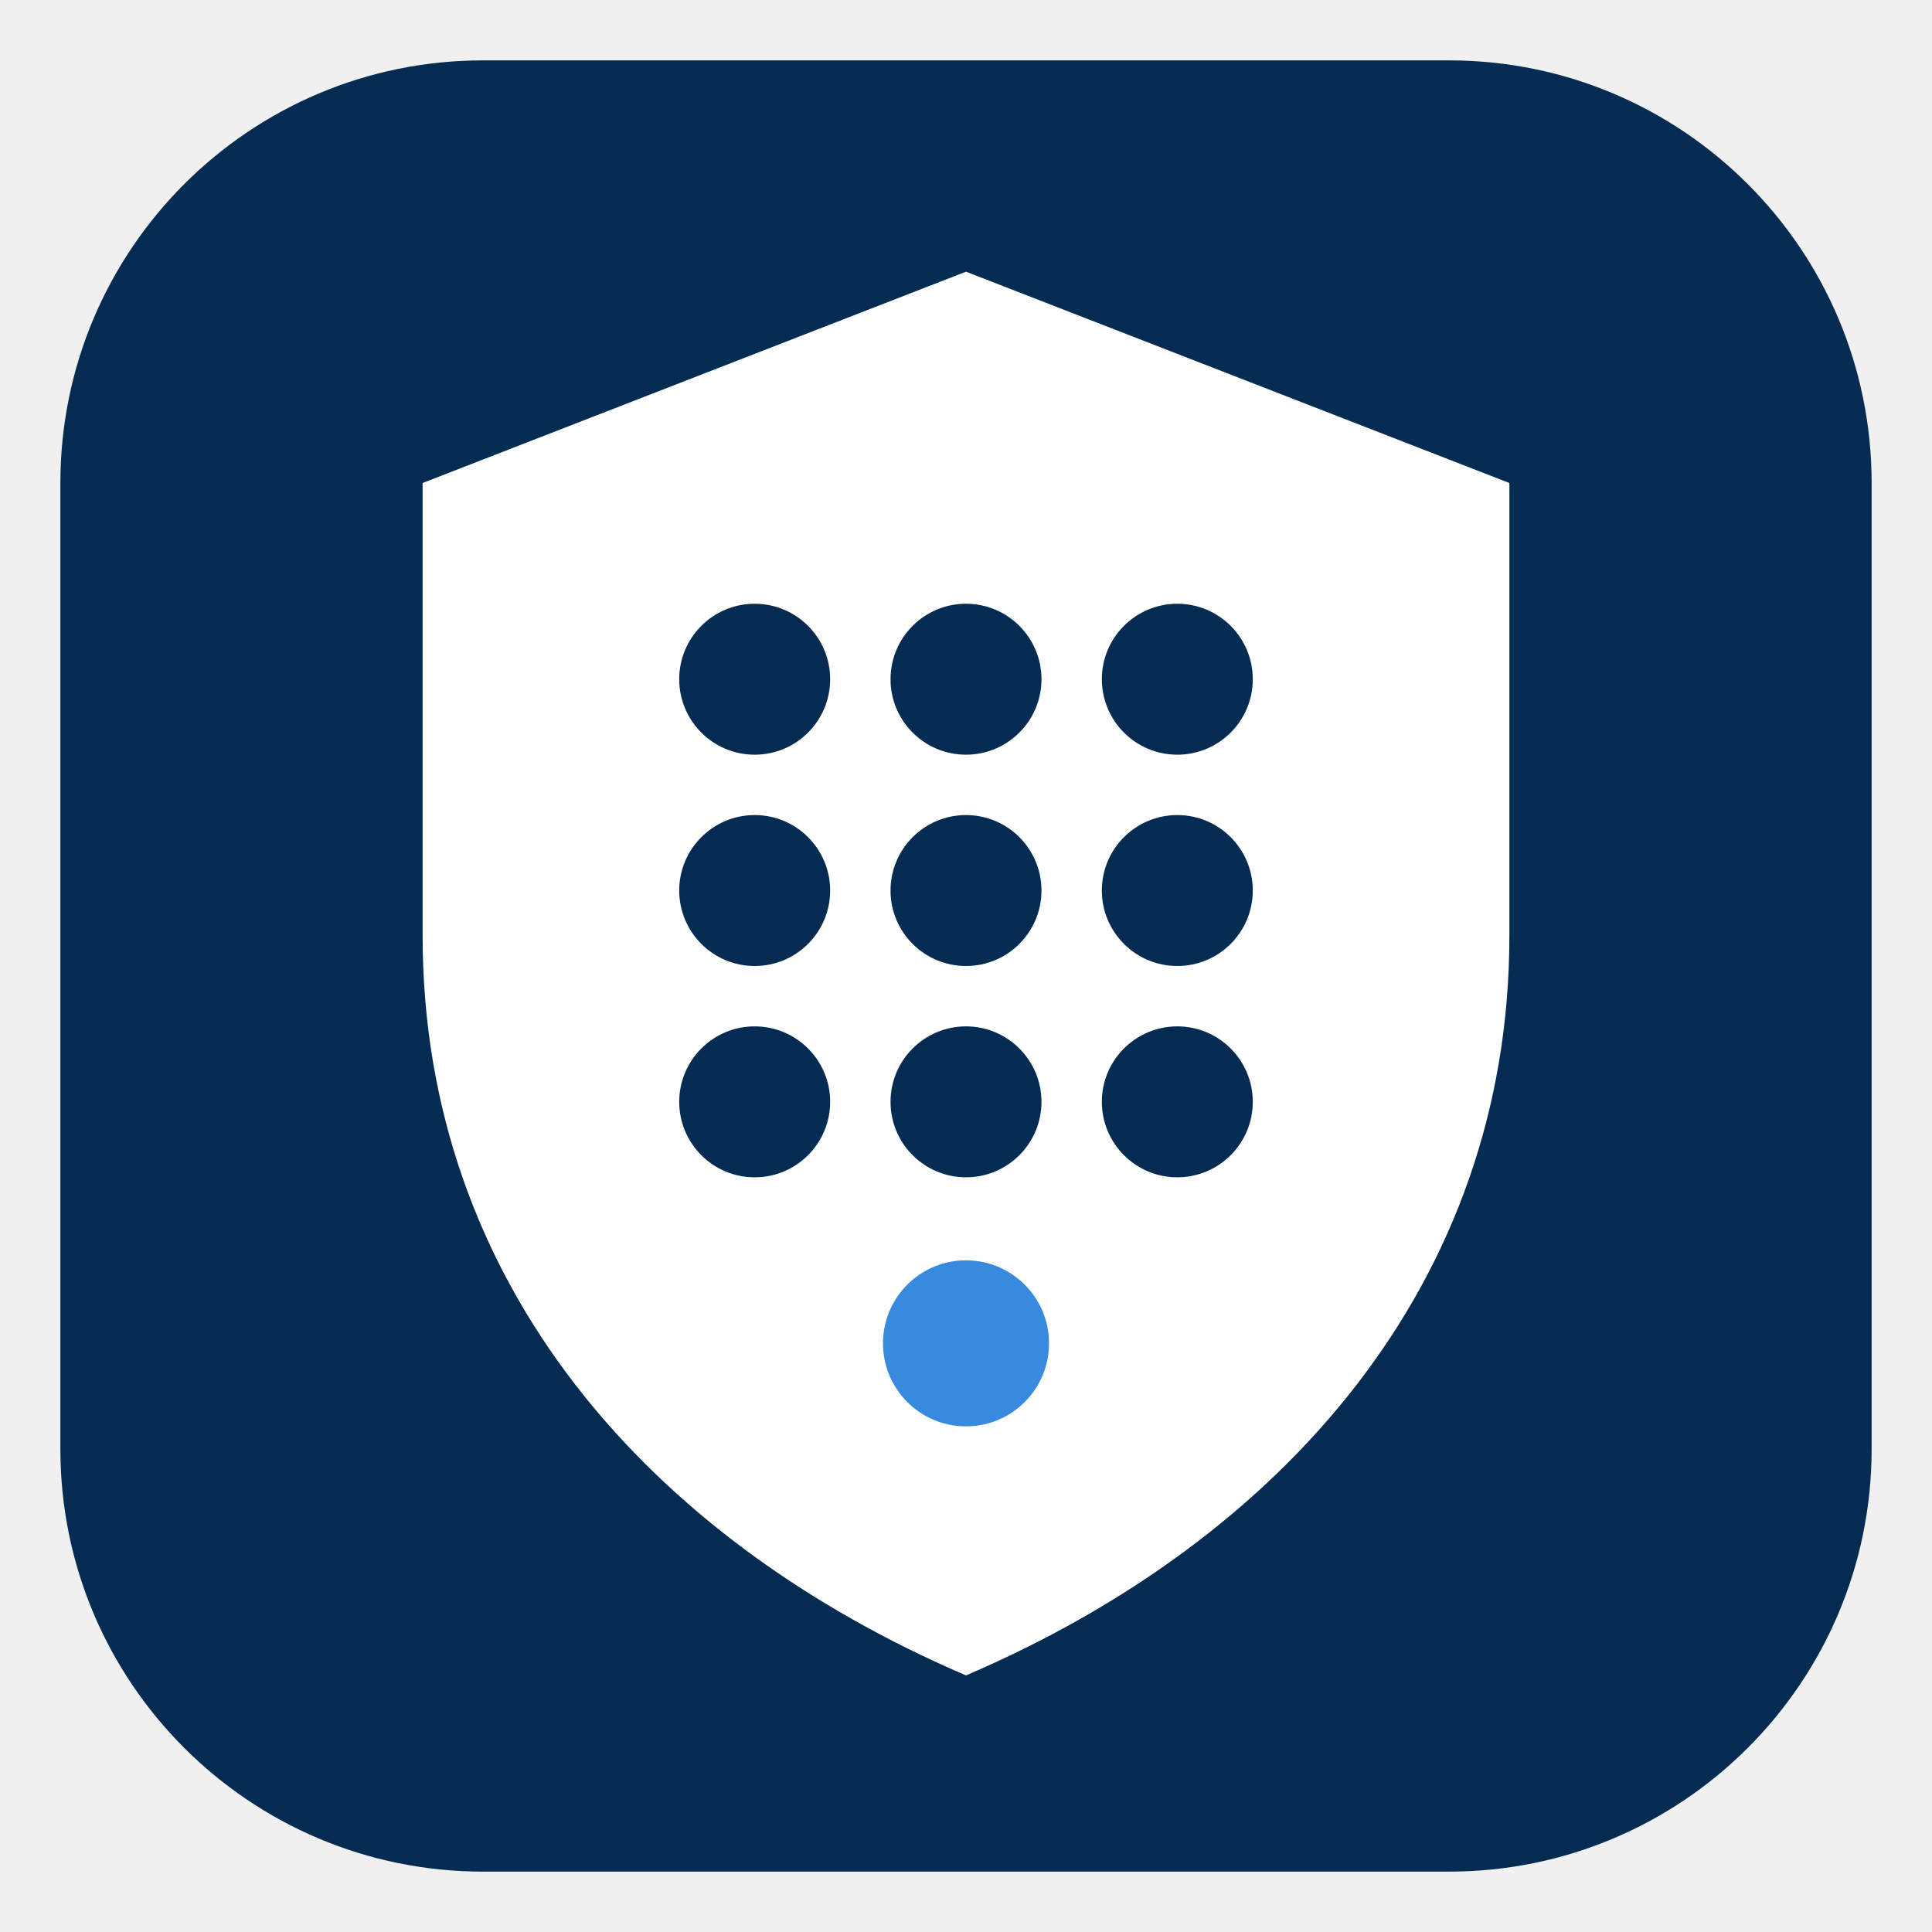
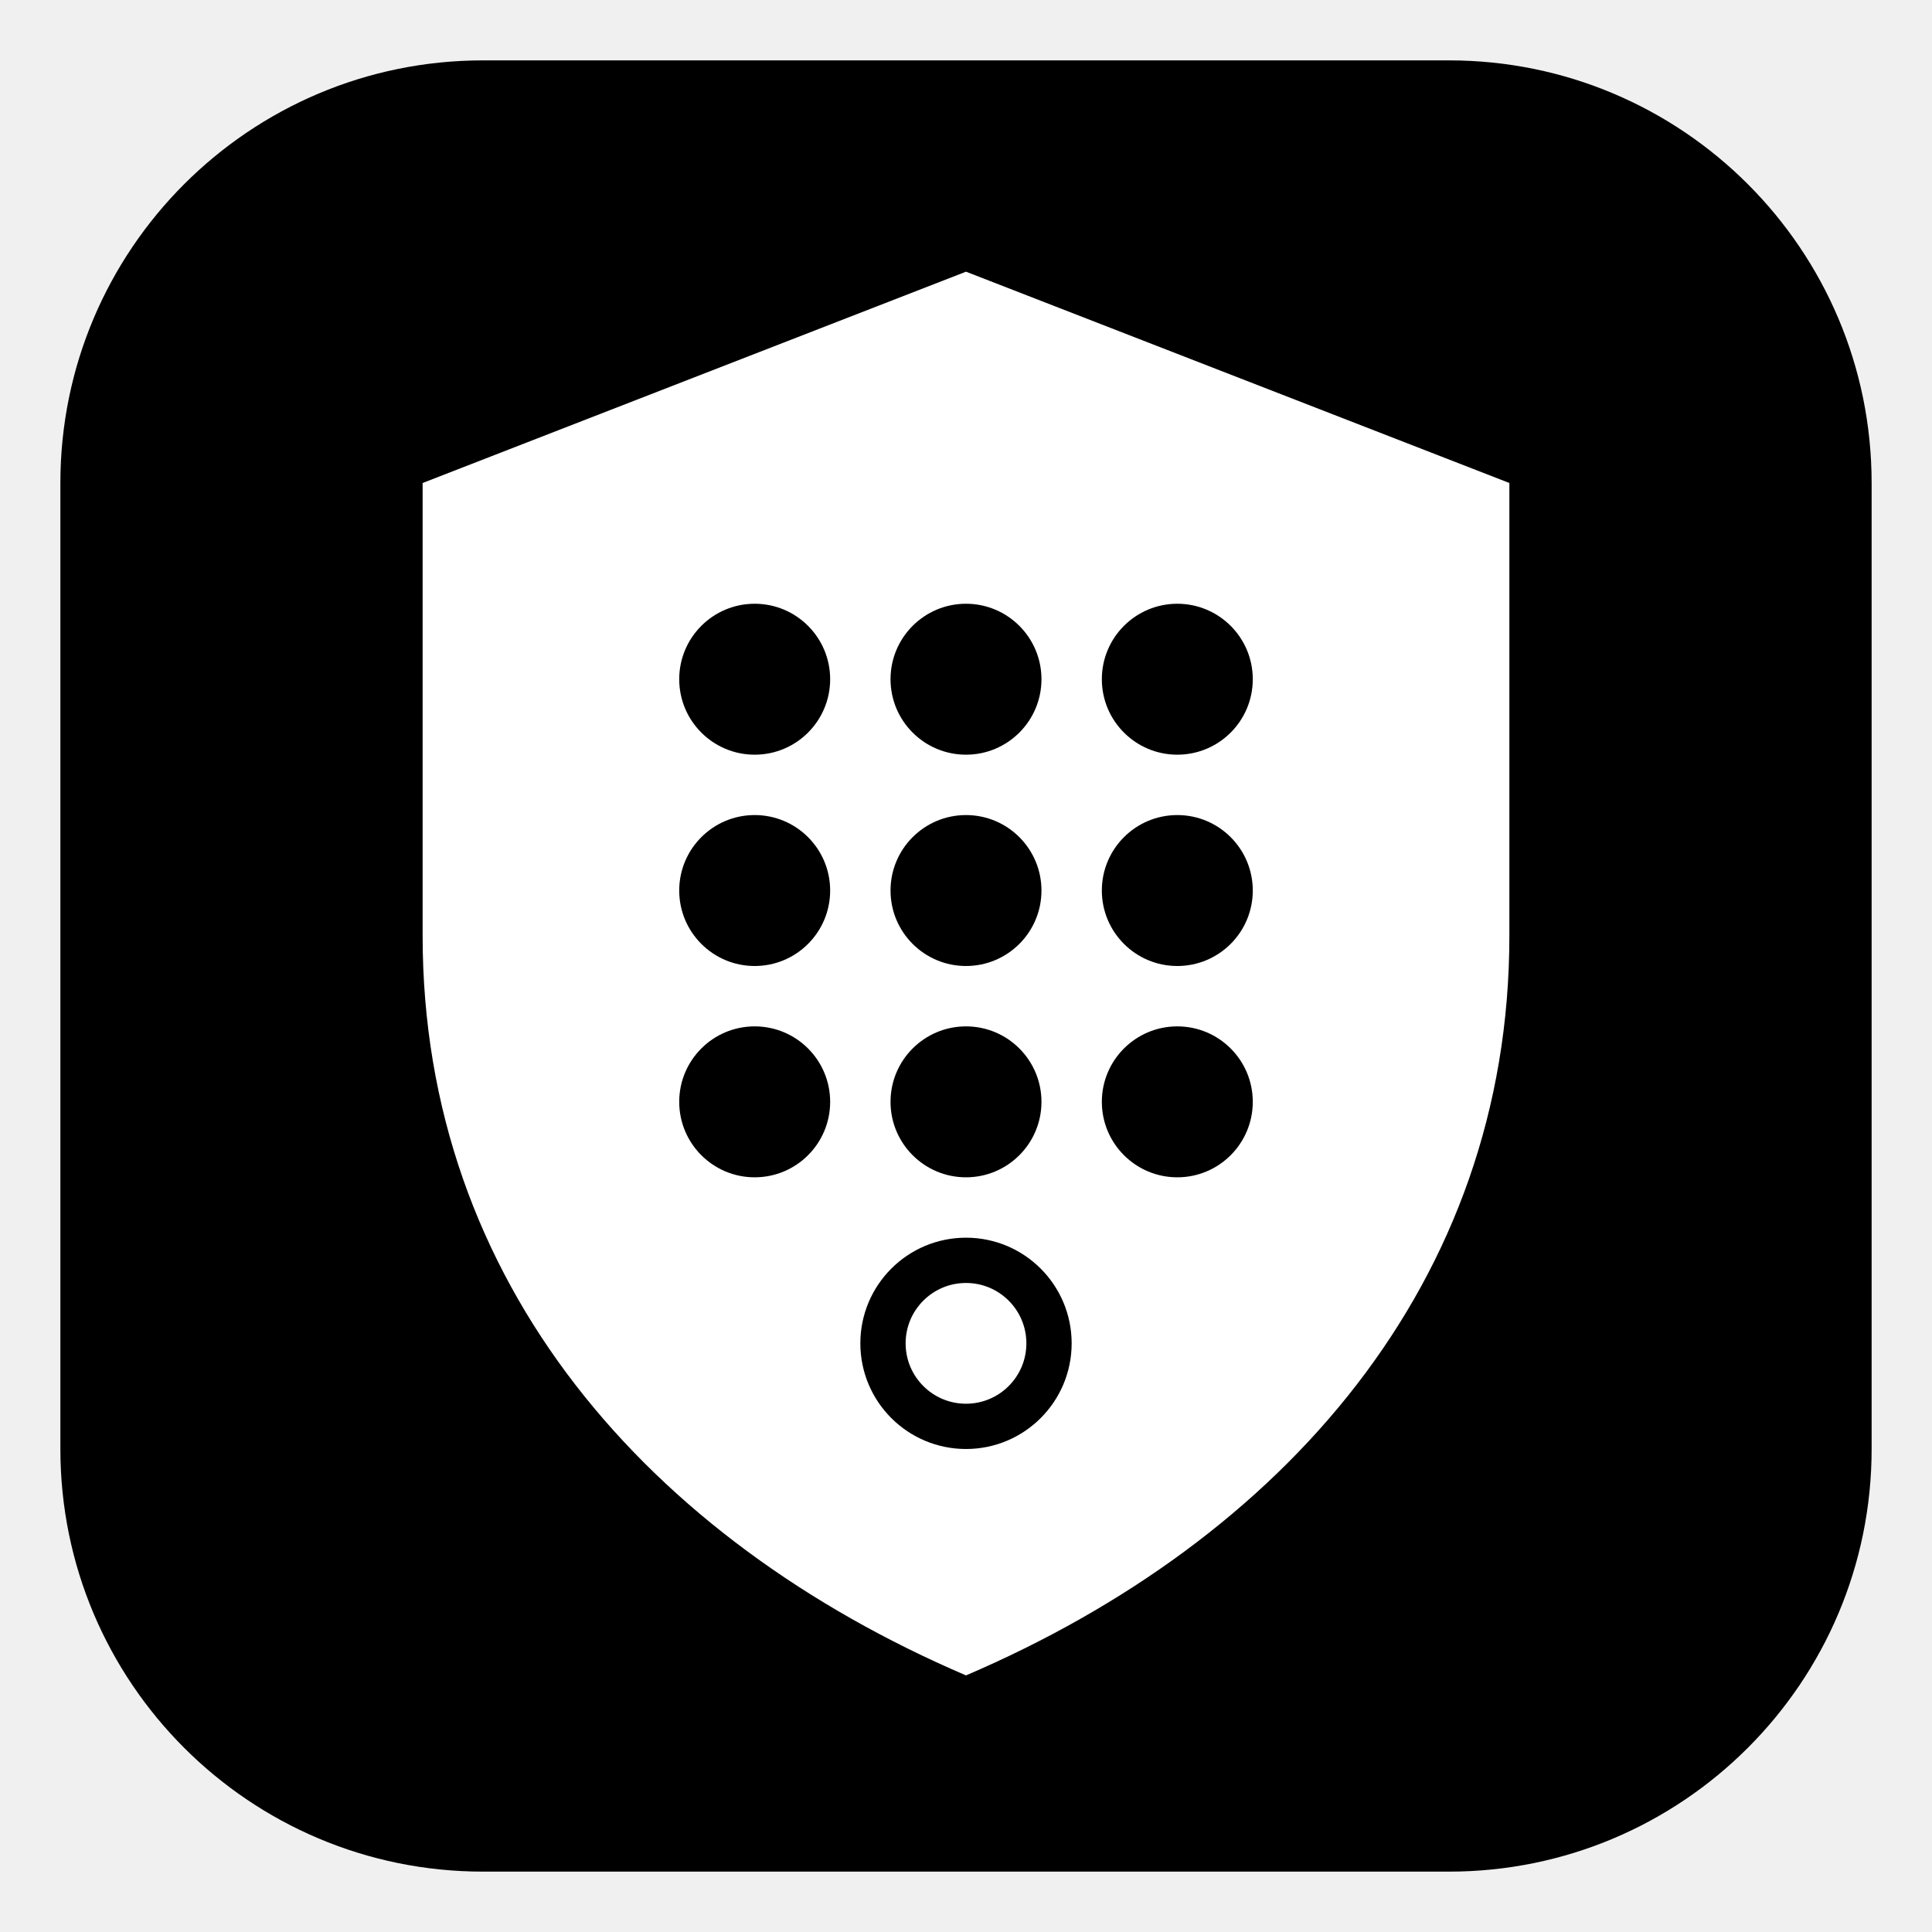
<svg xmlns="http://www.w3.org/2000/svg" viewBox="0 0 256 256">
-   <rect x="8" y="8" width="240" height="240" rx="56" fill="#042C53" />
-   <path d="M128 36 L200 64 V124 C200 170 170 204 128 222 C86 204 56 170 56 124 V64 Z" fill="#FFFFFF" />
-   <g fill="#042C53">
+   <rect x="8" y="8" width="240" height="240" rx="56" fill="#000" />
+   <path d="M128 36 L200 64 V124 C200 170 170 204 128 222 C86 204 56 170 56 124 V64 Z" fill="#fff" />
+   <g fill="#000">
    <circle cx="100" cy="90" r="10" />
    <circle cx="128" cy="90" r="10" />
    <circle cx="156" cy="90" r="10" />
    <circle cx="100" cy="118" r="10" />
    <circle cx="128" cy="118" r="10" />
    <circle cx="156" cy="118" r="10" />
    <circle cx="100" cy="146" r="10" />
    <circle cx="128" cy="146" r="10" />
    <circle cx="156" cy="146" r="10" />
  </g>
-   <circle cx="128" cy="178" r="11" fill="#378ADD" />
+   <circle cx="128" cy="178" r="11" fill="none" stroke="#000" stroke-width="6" />
</svg>
